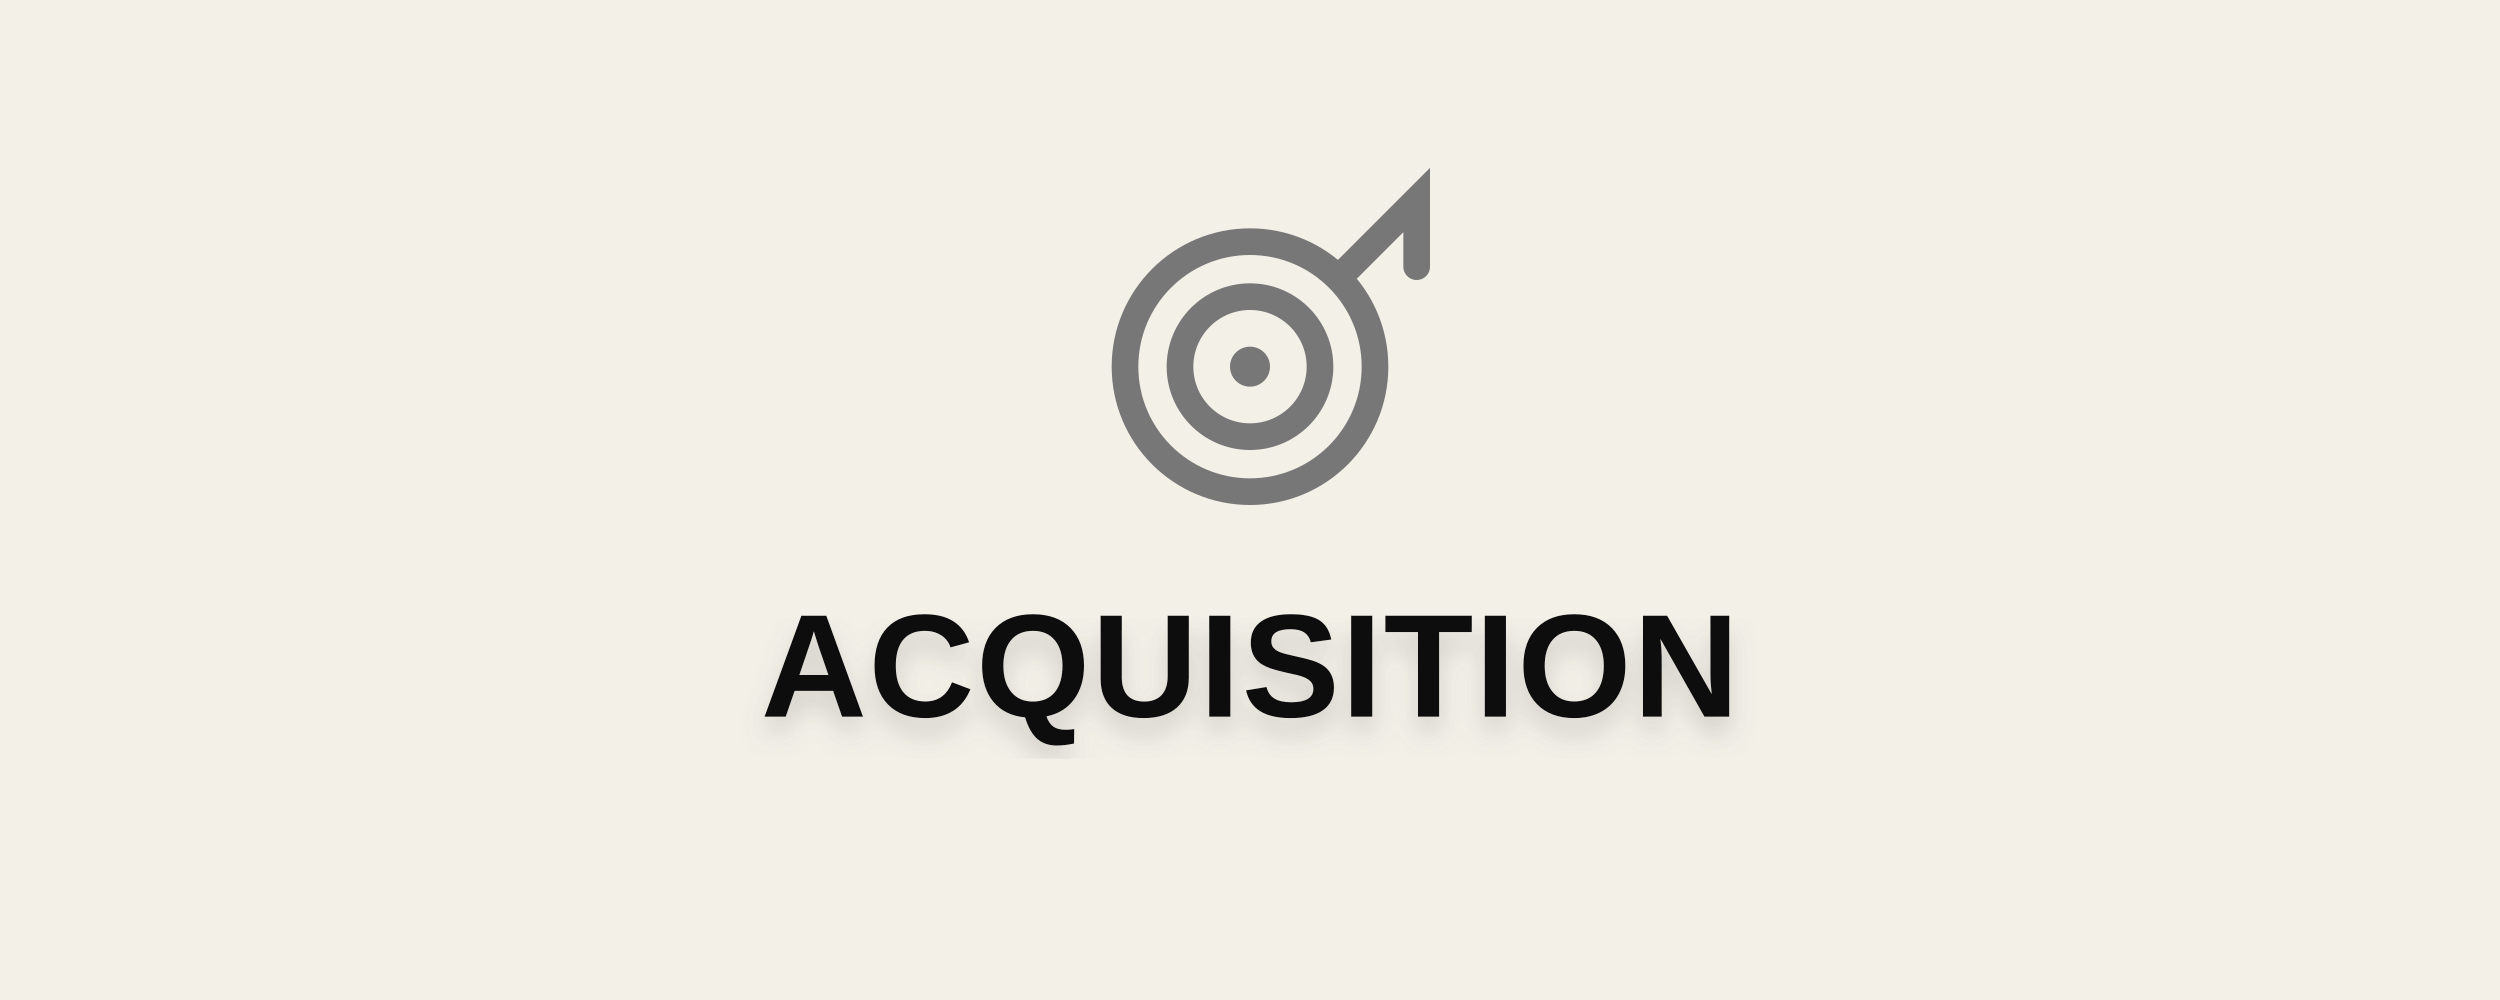
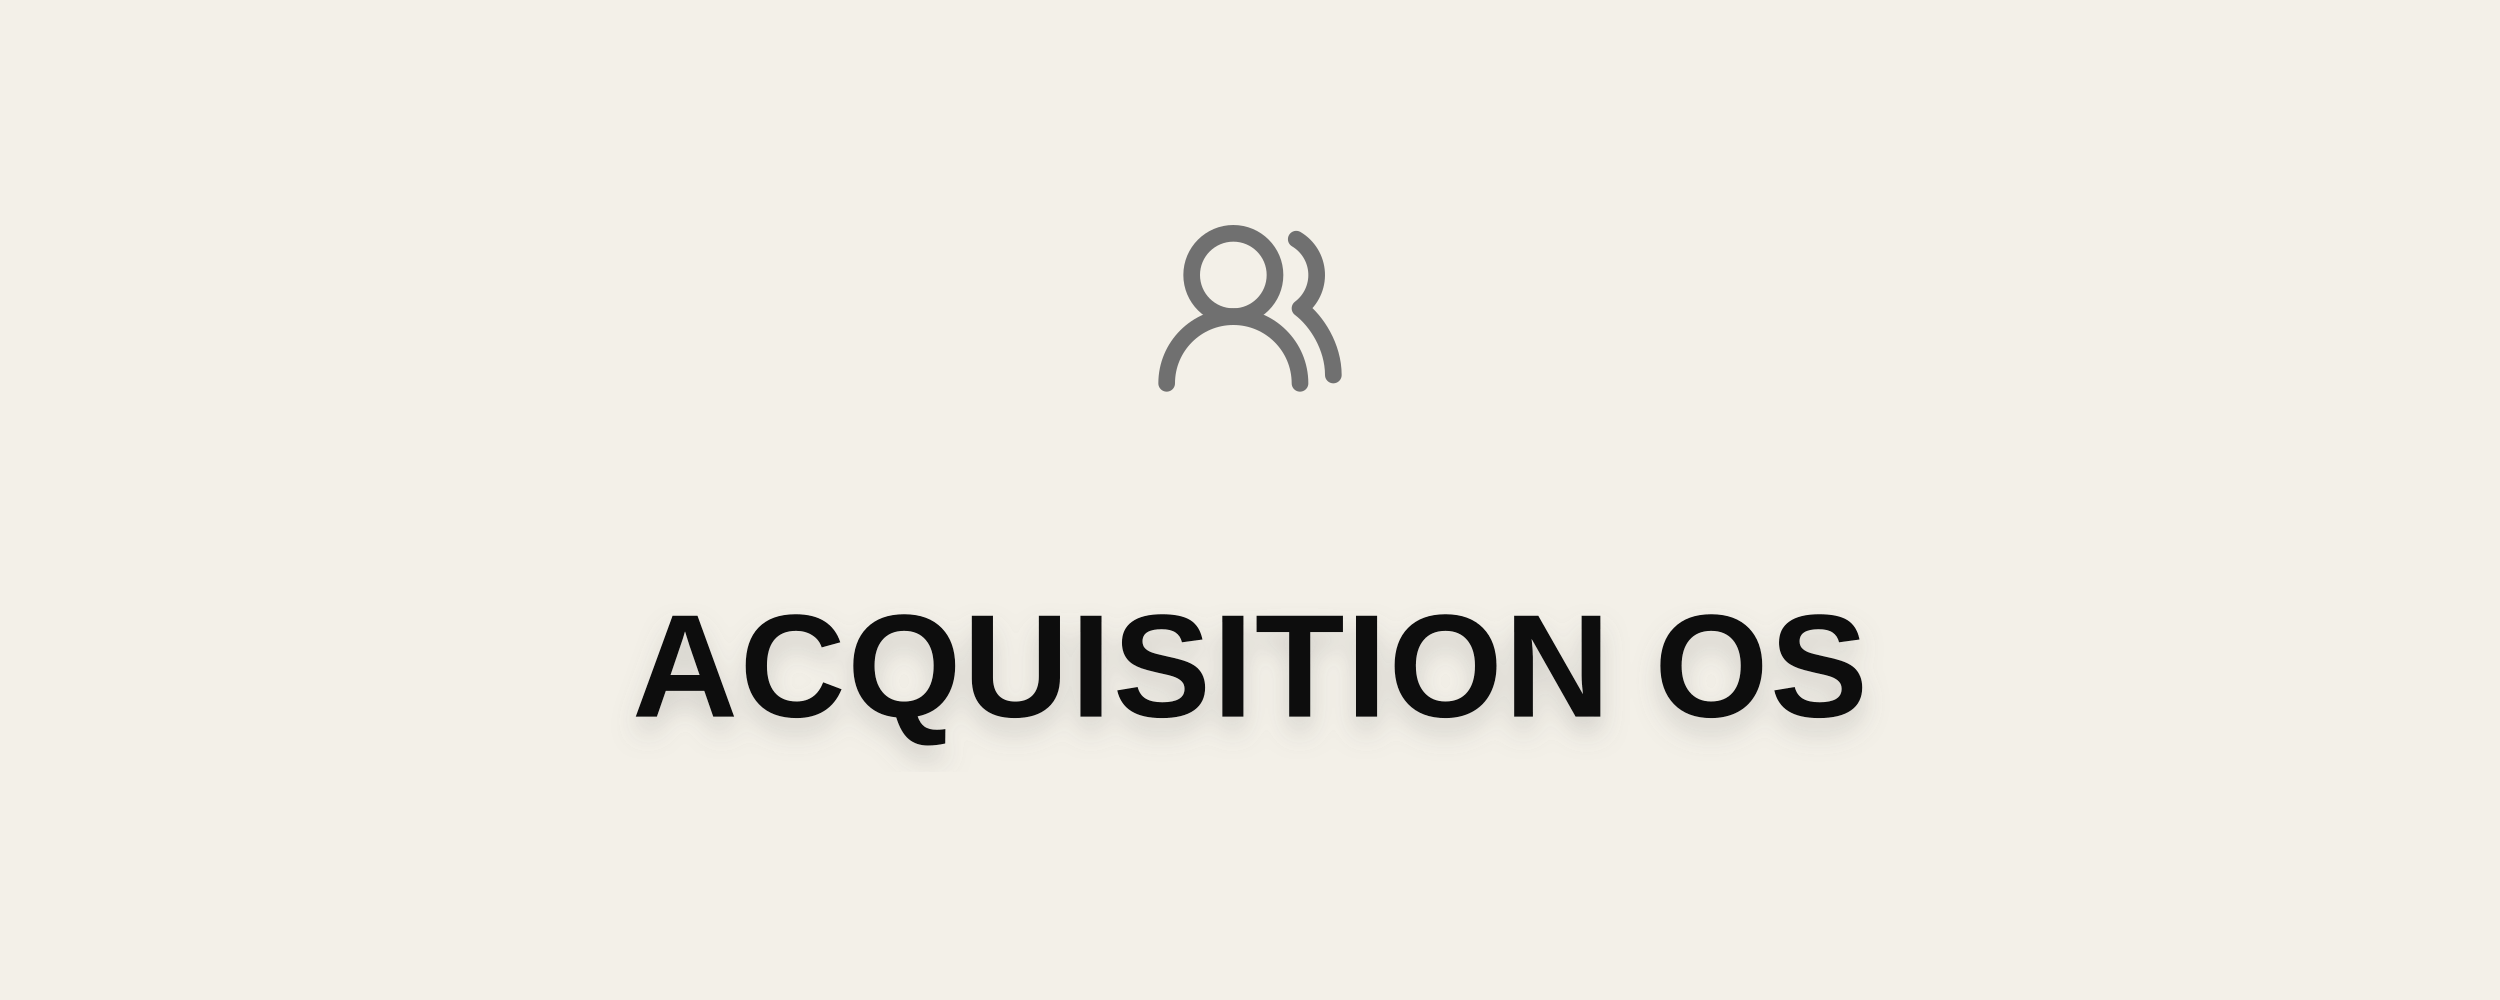
- <svg xmlns="http://www.w3.org/2000/svg" width="1500" height="600">
+ <svg xmlns="http://www.w3.org/2000/svg" width="1500" height="600" viewBox="0 0 1500 600">
  <defs>
-     <filter id="s">
-       <feDropShadow dx="0" dy="10" stdDeviation="8" flood-color="#777" flood-opacity=".28" />
+     <filter id="shadow" x="-20%" y="-20%" width="140%" height="140%">
+       <feDropShadow dx="0" dy="9" stdDeviation="8" flood-color="#777" flood-opacity=".28" />
    </filter>
  </defs>
  <rect width="1500" height="600" fill="#f3f0e8" />
-   <g>
-     <circle cx="750" cy="220" r="75" fill="none" stroke="#777" stroke-width="16" />
-     <circle cx="750" cy="220" r="42" fill="none" stroke="#777" stroke-width="16" />
-     <circle cx="750" cy="220" r="12" fill="#777" />
-     <path d="M805 165l45-45v40" fill="none" stroke="#777" stroke-width="16" stroke-linecap="round" />
+   <g transform="translate(690 125) scale(5)" fill="none" stroke="#707070" stroke-width="2" stroke-linecap="round" stroke-linejoin="round">
+     <path d="M18 21a8 8 0 0 0-16 0" />
+     <circle cx="10" cy="8" r="5" />
+     <path d="M22 20c0-3.37-2-6.5-4-8a5 5 0 0 0-.45-8.3" />
  </g>
-   <text x="750" y="430" text-anchor="middle" font-family="Arial,Helvetica,sans-serif" font-size="88" font-weight="800" letter-spacing="1" fill="#111" filter="url(#s)">ACQUISITION</text>
+   <text x="750" y="430" text-anchor="middle" font-family="Arial, Helvetica, sans-serif" font-size="88" font-weight="800" letter-spacing="1" fill="#111111" filter="url(#shadow)">ACQUISITION OS</text>
</svg>
